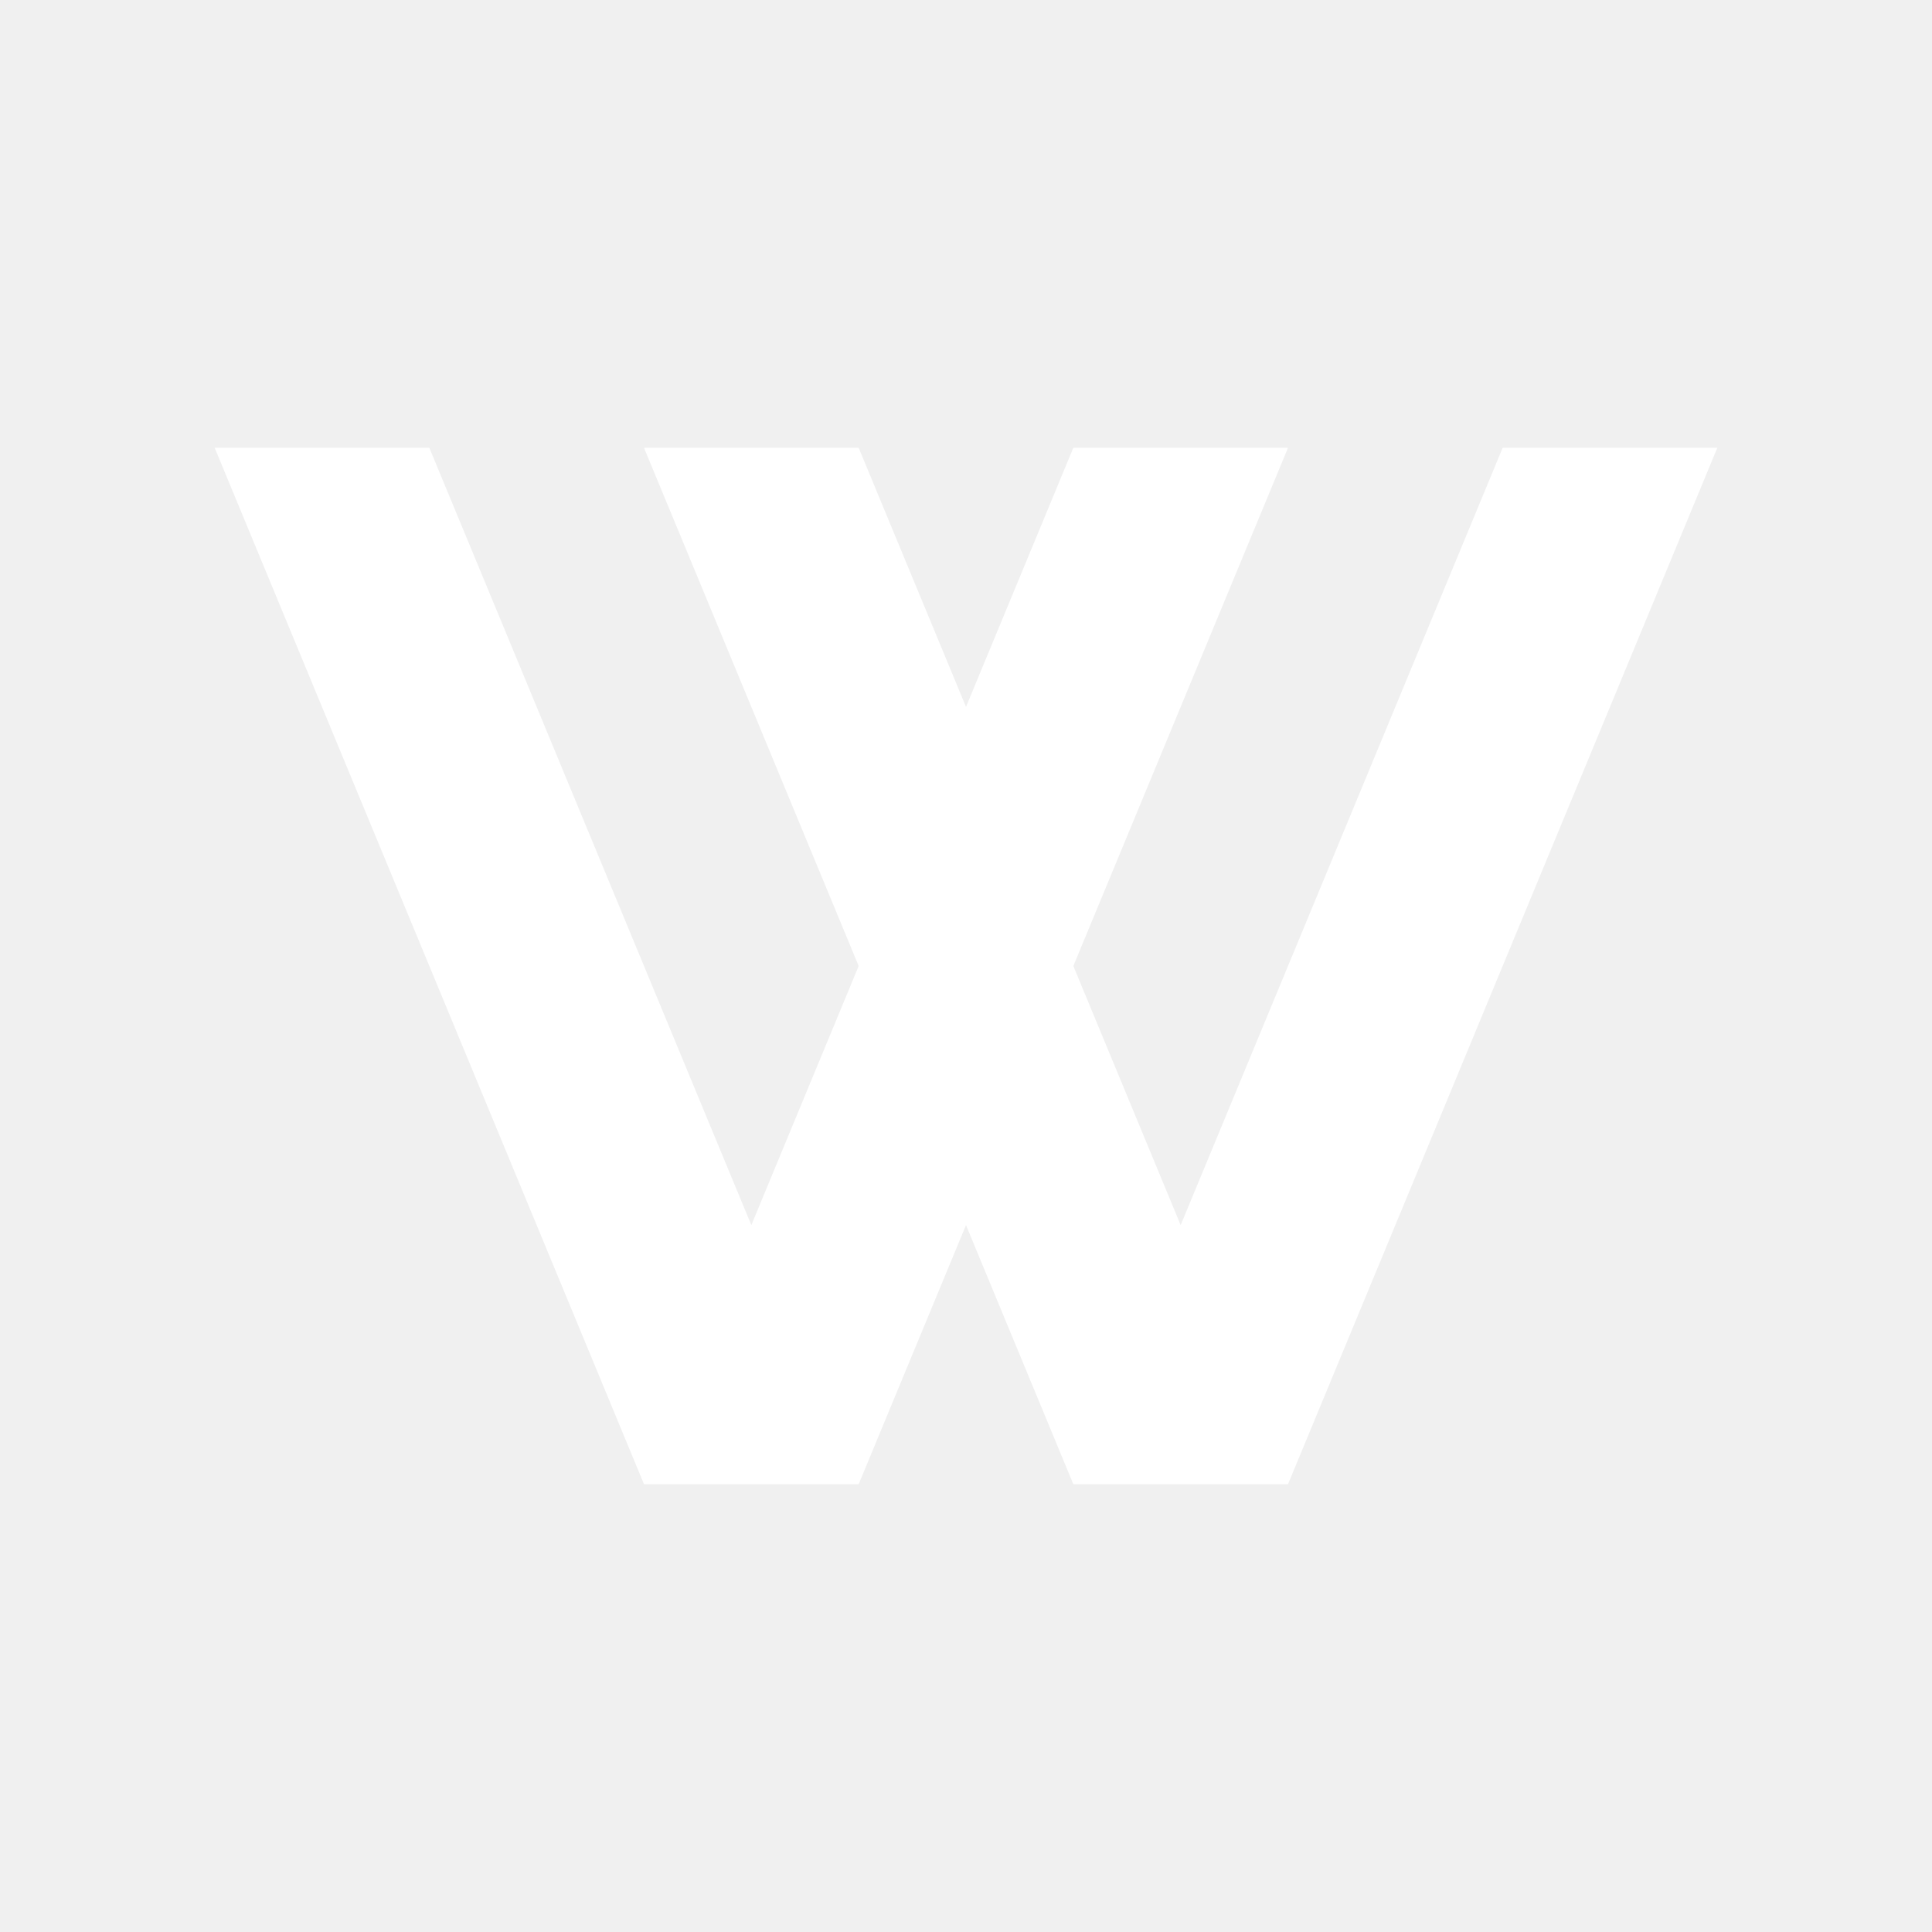
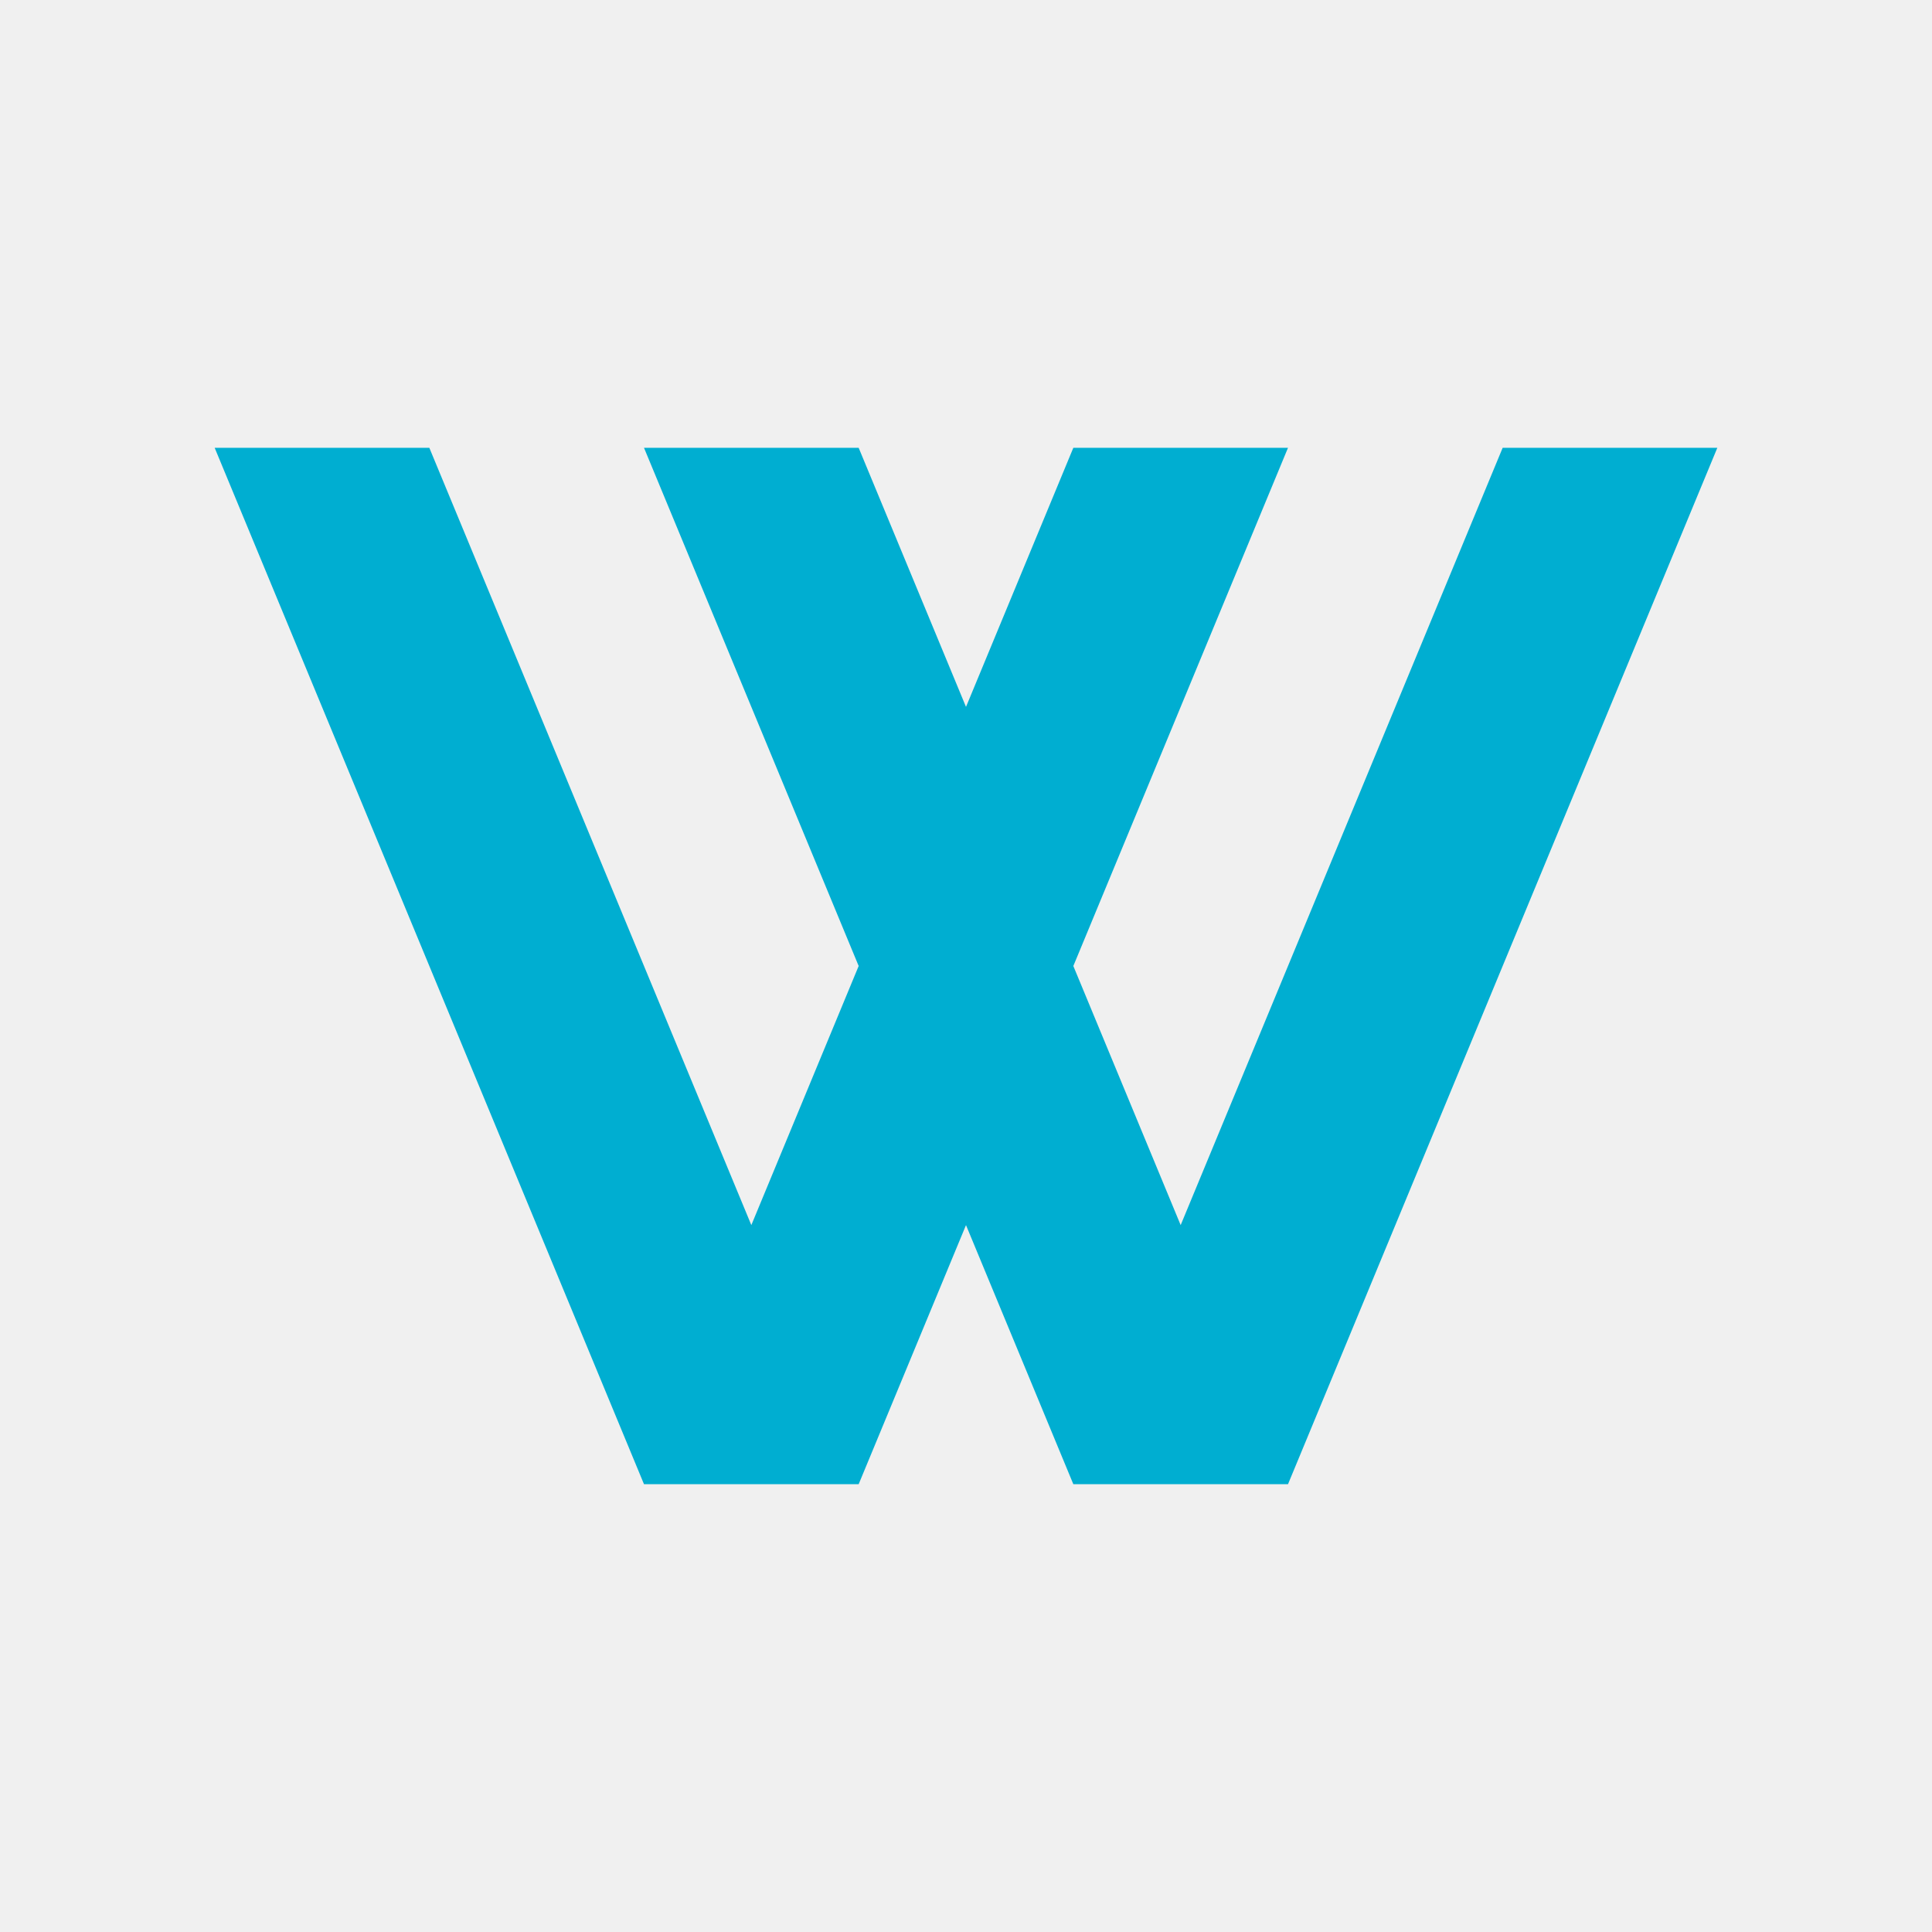
<svg xmlns="http://www.w3.org/2000/svg" viewBox="0 0 900 900">
-   <path fill="#fff" d="M100 208.6h100l150 362.1L400 450 300 208.6h100l50 120.7 50-120.7h100L500 450l50 120.7 150-362.1h100L600 691.4H500l-50-120.7-50 120.7H300z" />
+   <path fill="#00aed1" d="M100 208.6h100l150 362.1L400 450 300 208.6h100l50 120.7 50-120.7h100L500 450l50 120.7 150-362.1h100L600 691.4H500l-50-120.7-50 120.7H300z" />
</svg>
